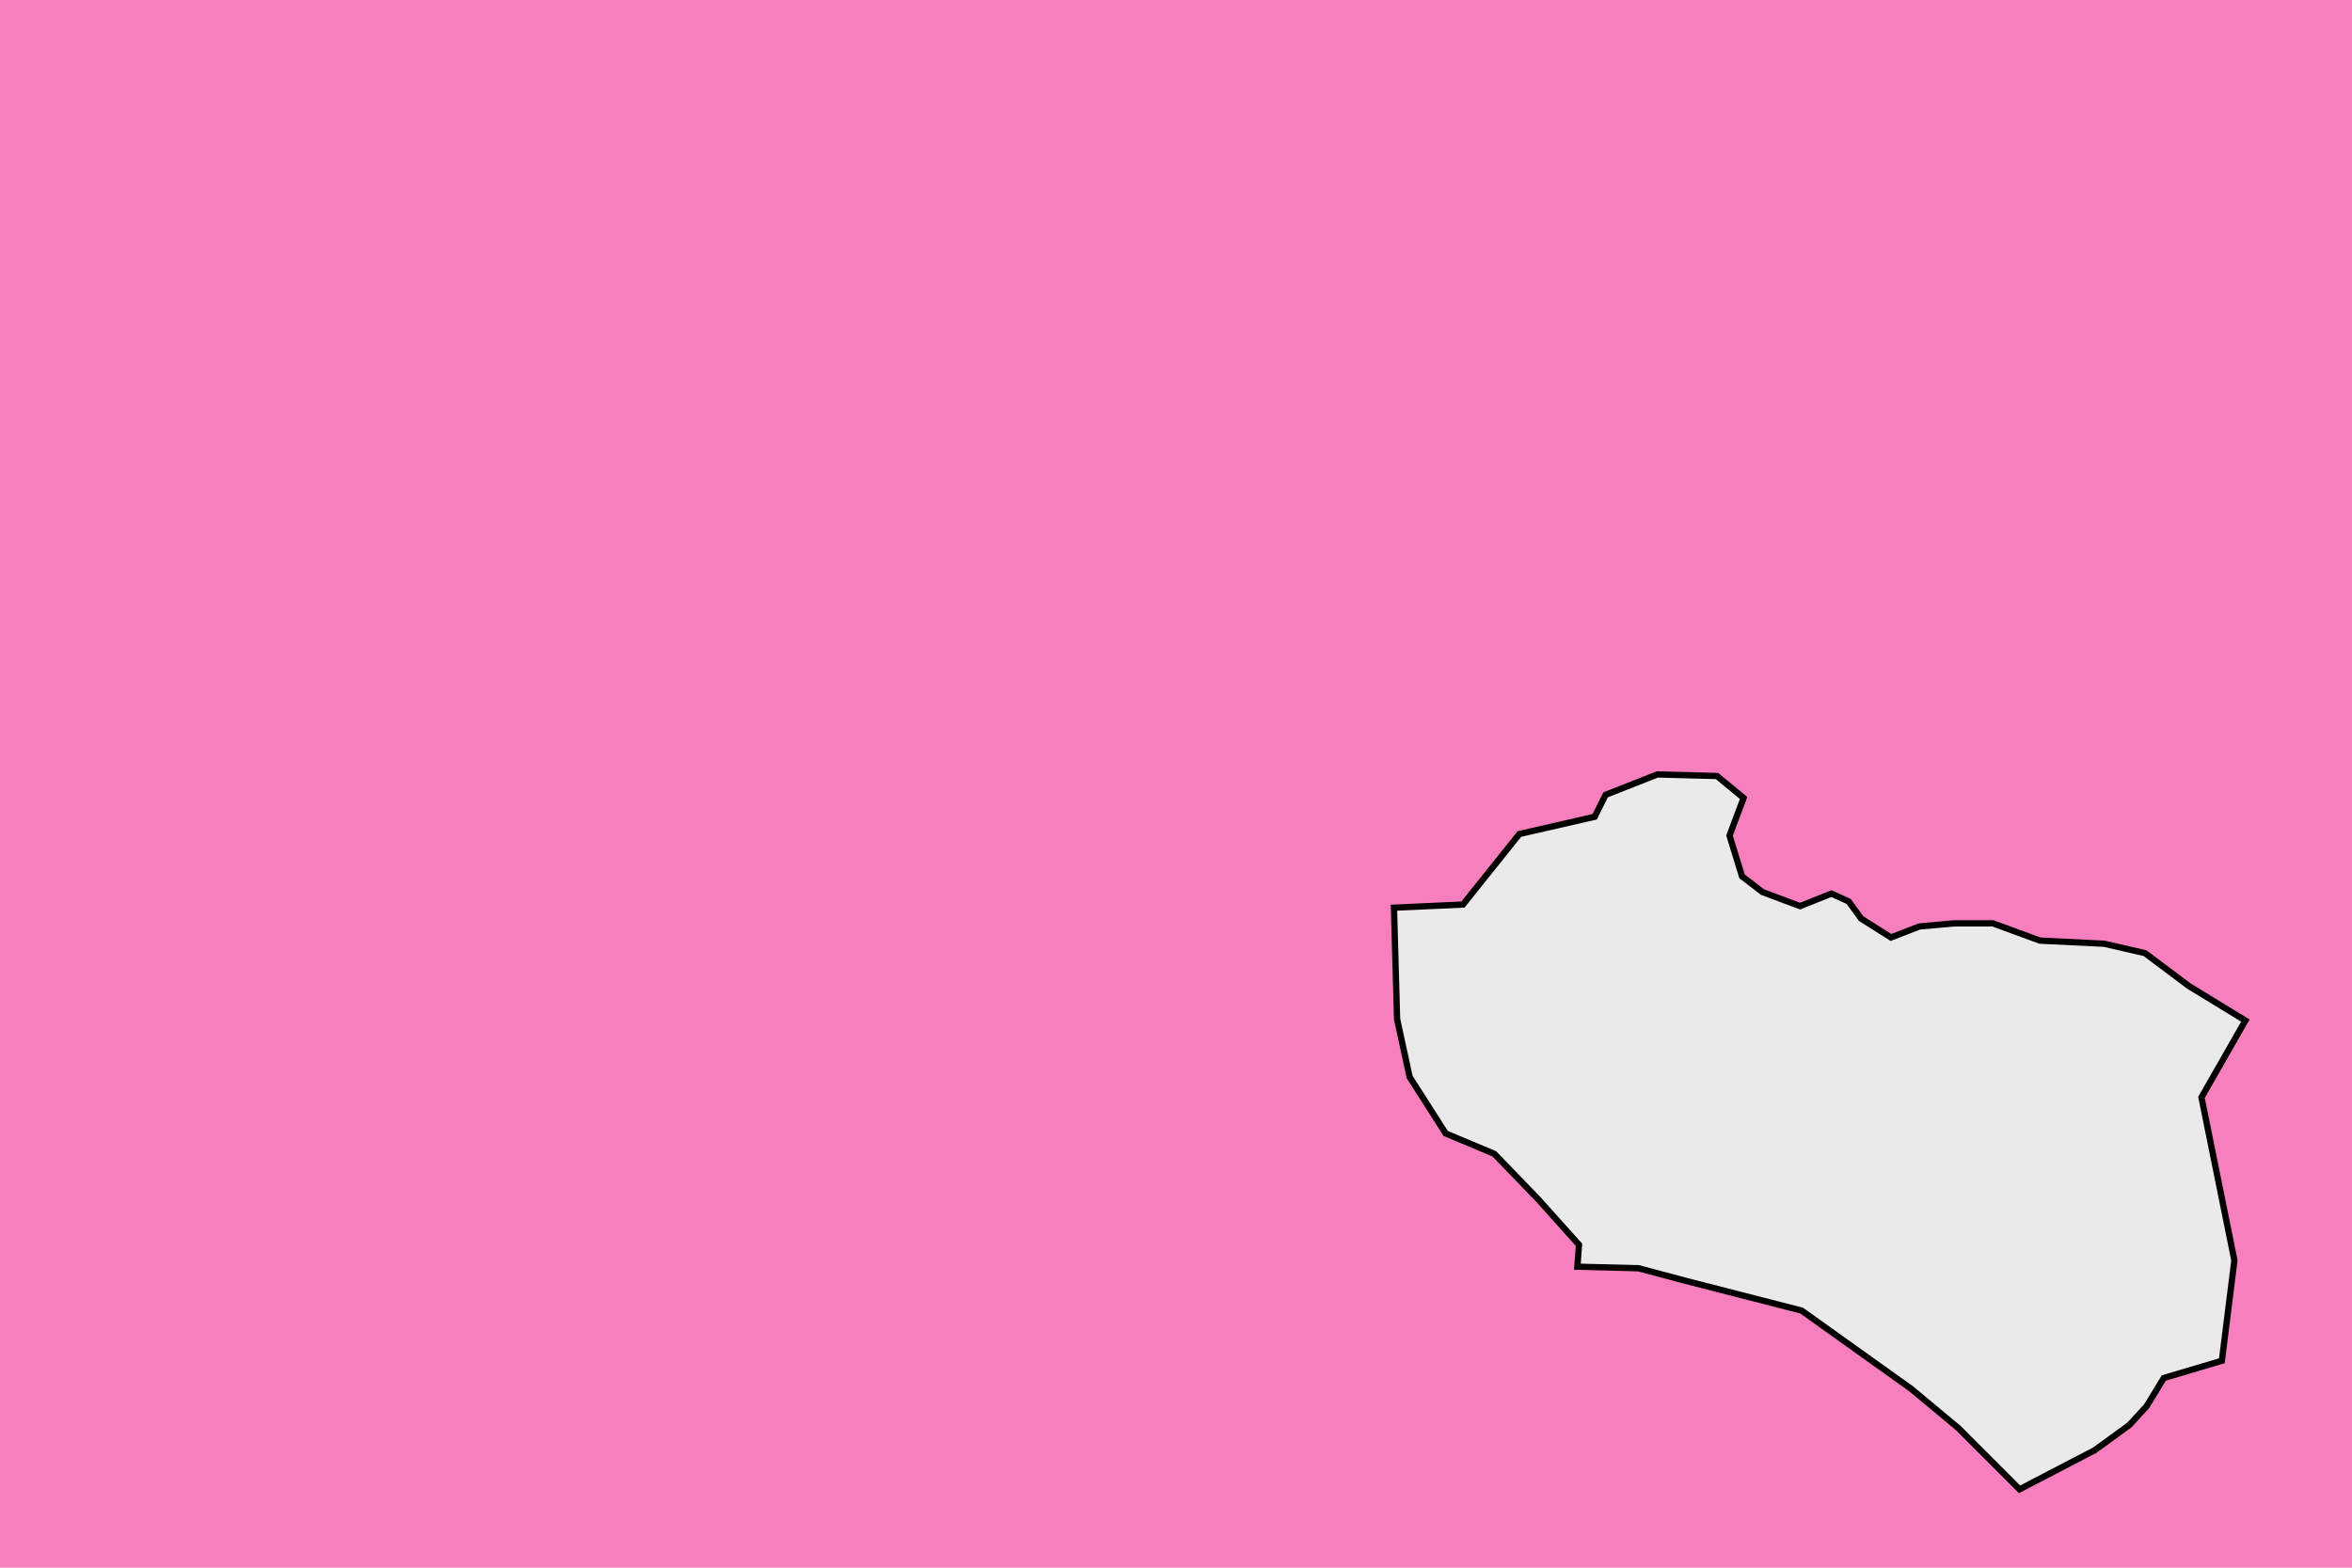
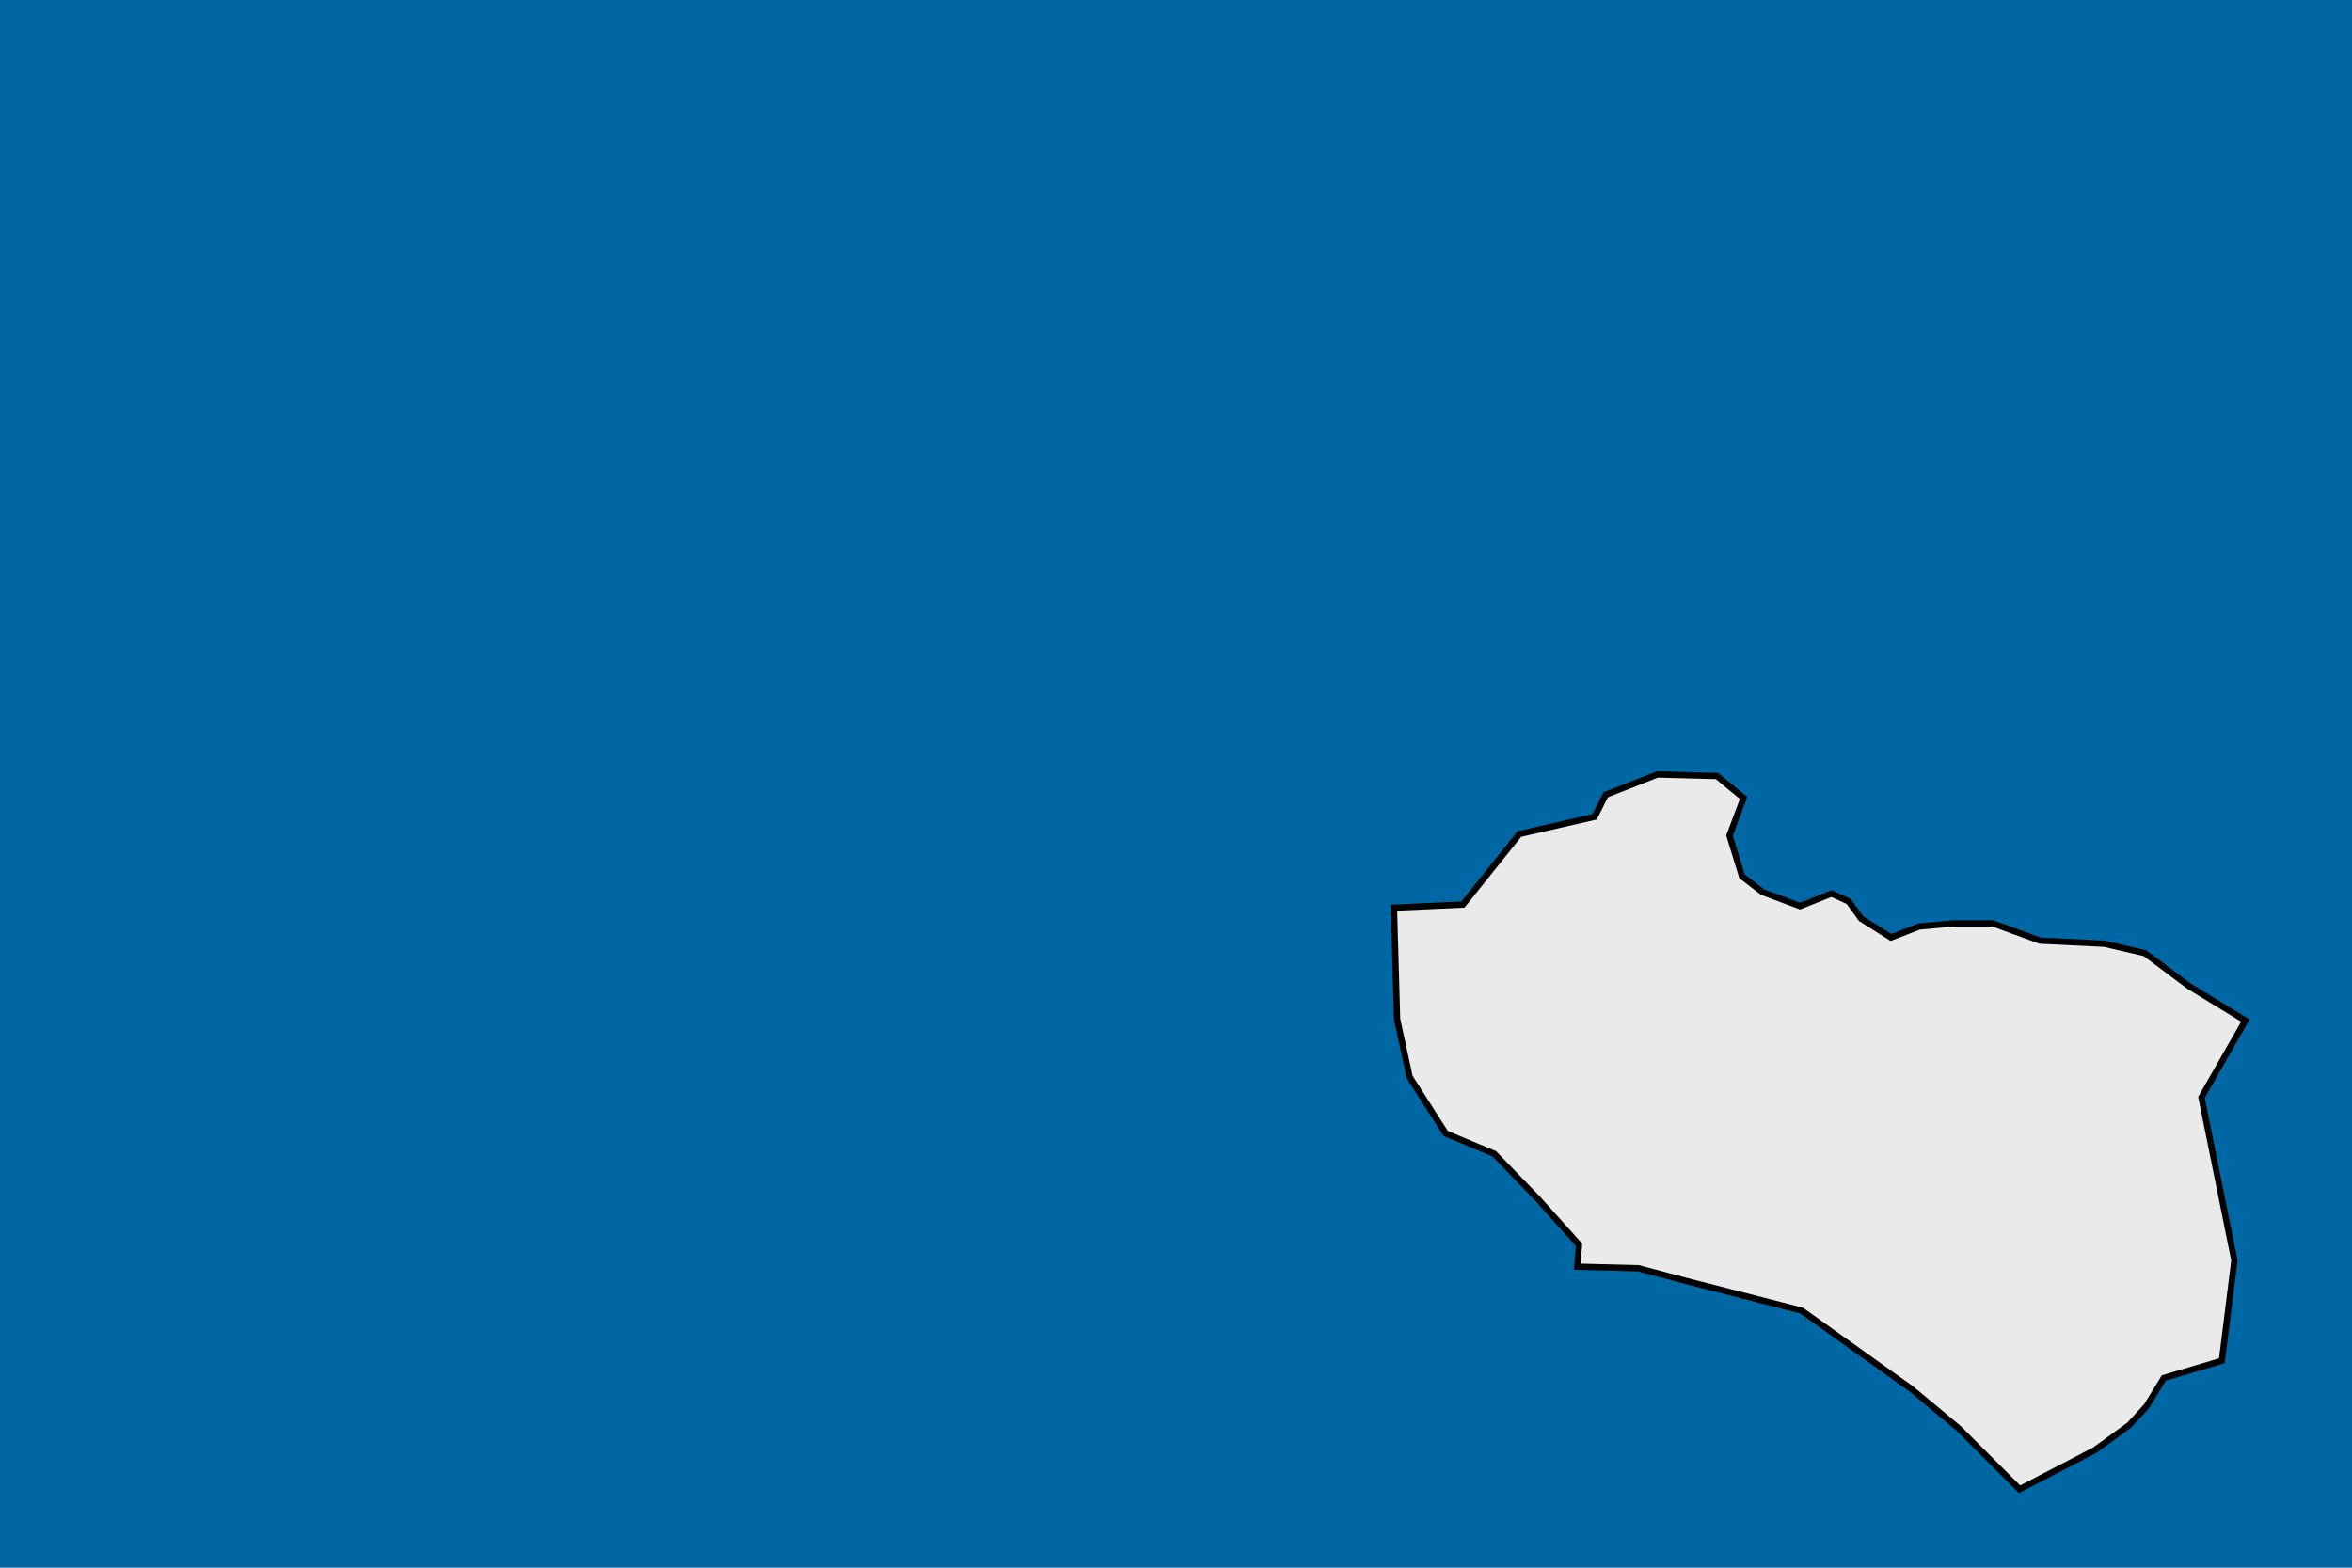
<svg xmlns="http://www.w3.org/2000/svg" width="300" height="200" viewBox="0 0 300 200">
  <defs>
    <g id="state-border">
      <polygon points="4.08,0.0 4.56,0.25 4.78,0.41 4.89,0.53 5.0,0.71 5.37,0.82 5.45,1.46 5.24,2.5 5.52,2.99 5.16,3.21 4.88,3.42 4.62,3.48 4.21,3.5 3.91,3.61 3.66,3.61 3.44,3.59 3.26,3.52 3.07,3.64 2.99,3.75 2.88,3.8 2.68,3.72 2.44,3.81 2.31,3.91 2.23,4.17 2.32,4.41 2.15,4.55 1.77,4.56 1.44,4.43 1.37,4.29 0.89,4.18 0.53,3.73 0.09,3.71 0.11,3.0 0.19,2.63 0.42,2.27 0.73,2.14 1.01,1.85 1.27,1.56 1.26,1.42 1.65,1.41 1.95,1.33 2.69,1.14 3.39,0.64 3.69,0.39" style="fill:#EAEAEA;stroke:#000000;stroke-width:0.04" />
    </g>
  </defs>
-   <rect x="0" y="0" width="300" height="200" fill="#F77FBE" />
+   <rect x="0" y="0" width="300" height="200" fill="#0067a5" />
  <use x="8.3" y="-9.5" href="#state-border" fill="url('#myGradient')" transform="translate(10, 0) scale(20, -20)" />
</svg>
